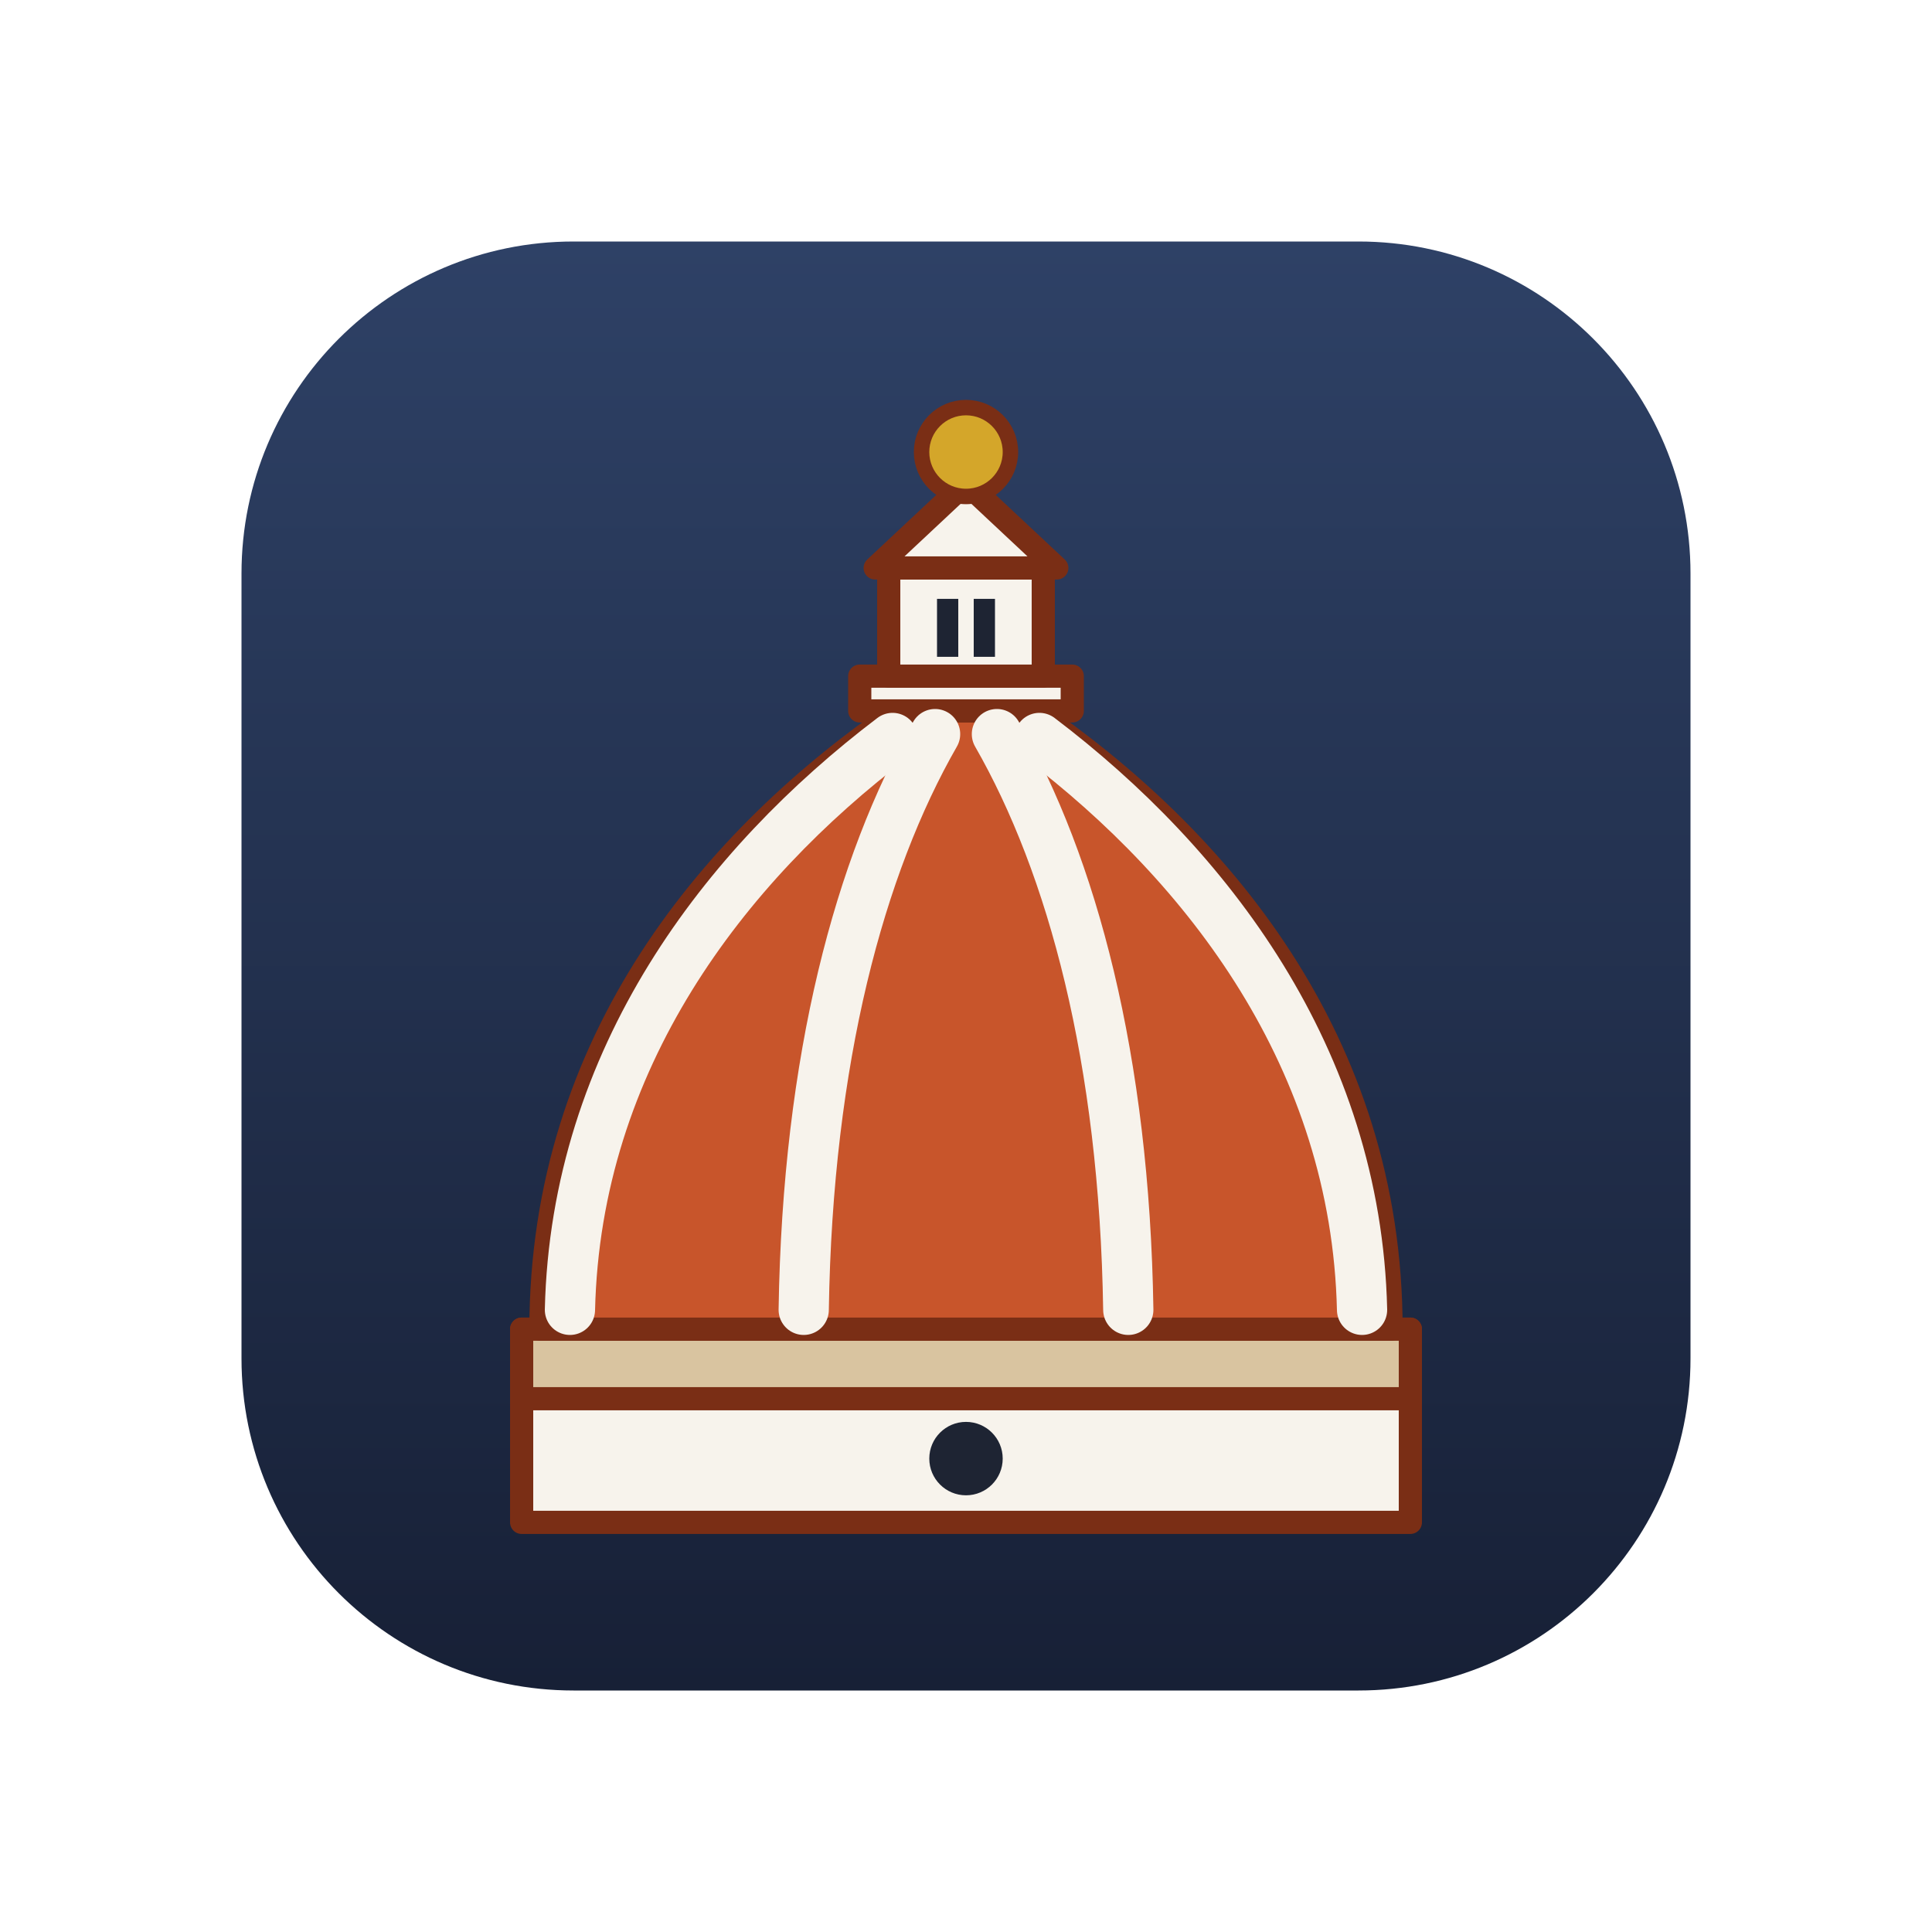
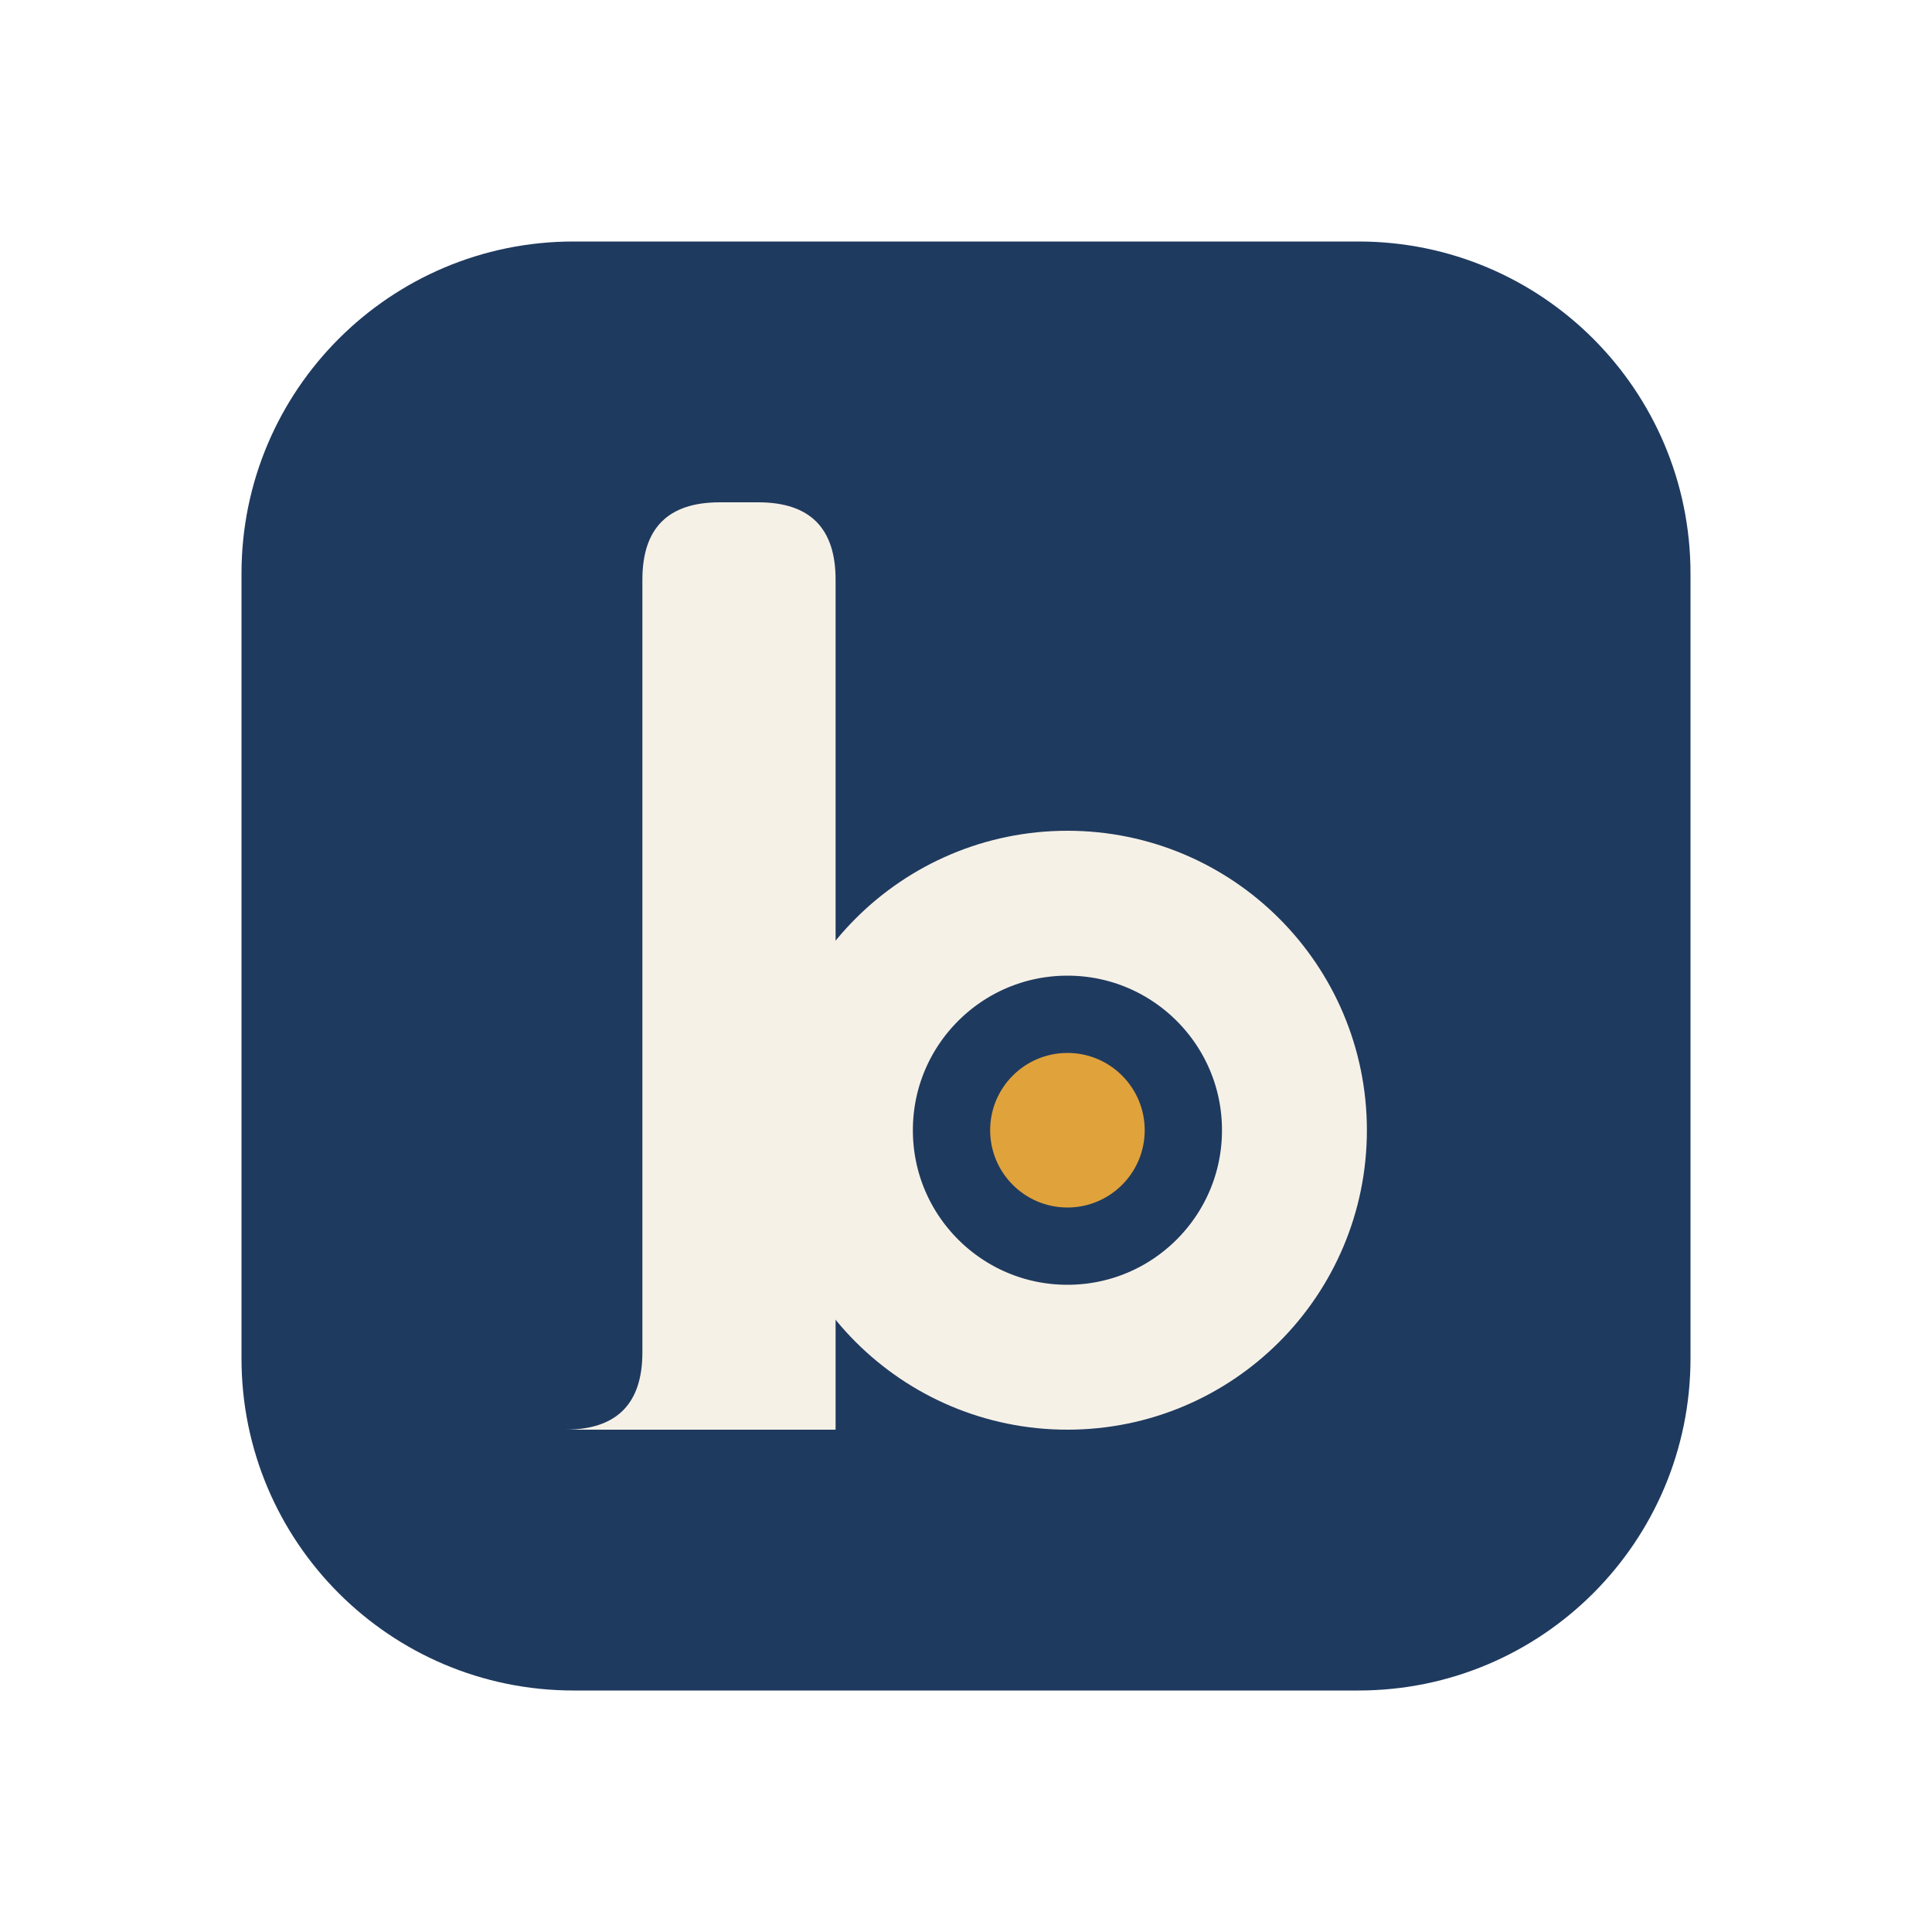
- <svg xmlns="http://www.w3.org/2000/svg" viewBox="0 0 128 128" width="128" height="128" role="img" aria-label="Duomo">
-   <defs>
-     <linearGradient id="sky" x1="0" y1="0" x2="0" y2="1">
-       <stop offset="0" stop-color="#2E4166" />
-       <stop offset="1" stop-color="#172036" />
-     </linearGradient>
-   </defs>
-   <rect x="16" y="16" width="96" height="96" rx="22" fill="url(#sky)" />
-   <g transform="translate(23.04 25.34) scale(1.28)">
-     <g stroke="#7A2E15" stroke-width="1.2" stroke-linejoin="round">
-       <path d="M9 49h46v10H9z" fill="#F7F3EC" />
-       <path d="M9 49h46v3.6H9z" fill="#D9C4A0" />
-       <path d="M10 49C10 34 19 23.5 28.5 17h7C45 23.5 54 34 54 49z" fill="#C8552B" />
-       <path d="M26.5 17v-1.8h11V17z" fill="#F7F3EC" />
-       <path d="M28 15.2V9.6h8v5.6z" fill="#F7F3EC" />
-       <path d="M27.3 9.6L32 5.2l4.7 4.4z" fill="#F7F3EC" />
-     </g>
-     <g fill="none" stroke="#F7F3EC" stroke-width="2.6" stroke-linecap="round">
-       <path d="M23.6 48C23.8 35 26.5 25 30.4 18.2" />
-       <path d="M40.4 48C40.2 35 37.5 25 33.6 18.2" />
-       <path d="M11.5 48C11.8 35 19.5 25 28.2 18.4" />
-       <path d="M52.5 48C52.2 35 44.5 25 35.8 18.4" />
-     </g>
-     <circle cx="32" cy="55.7" r="1.9" fill="#1E2433" />
-     <path d="M30.5 11.2h1.1v3h-1.1zM32.4 11.2h1.1v3h-1.1z" fill="#1E2433" />
-     <circle cx="32" cy="3.6" r="2.3" fill="#D4A62A" stroke="#7A2E15" stroke-width="0.8" />
+ <svg xmlns="http://www.w3.org/2000/svg" viewBox="0 0 128 128" role="img" aria-label="Browsby">
+   <rect x="16" y="16" width="96" height="96" rx="22" fill="#1F3A5F" />
+   <g transform="translate(64 64) scale(0.64) translate(-64.5 -64)">
+     <path d="M23 112 Q31 112 31 104 L31 24 Q31 16 39 16 L43 16 Q51 16 51 24 L51 112 Z" fill="#F6F1E7" />
+     <circle cx="75" cy="81" r="23.5" fill="none" stroke="#F6F1E7" stroke-width="15" />
+     <circle cx="75" cy="81" r="8" fill="#E0A23B" />
  </g>
</svg>
